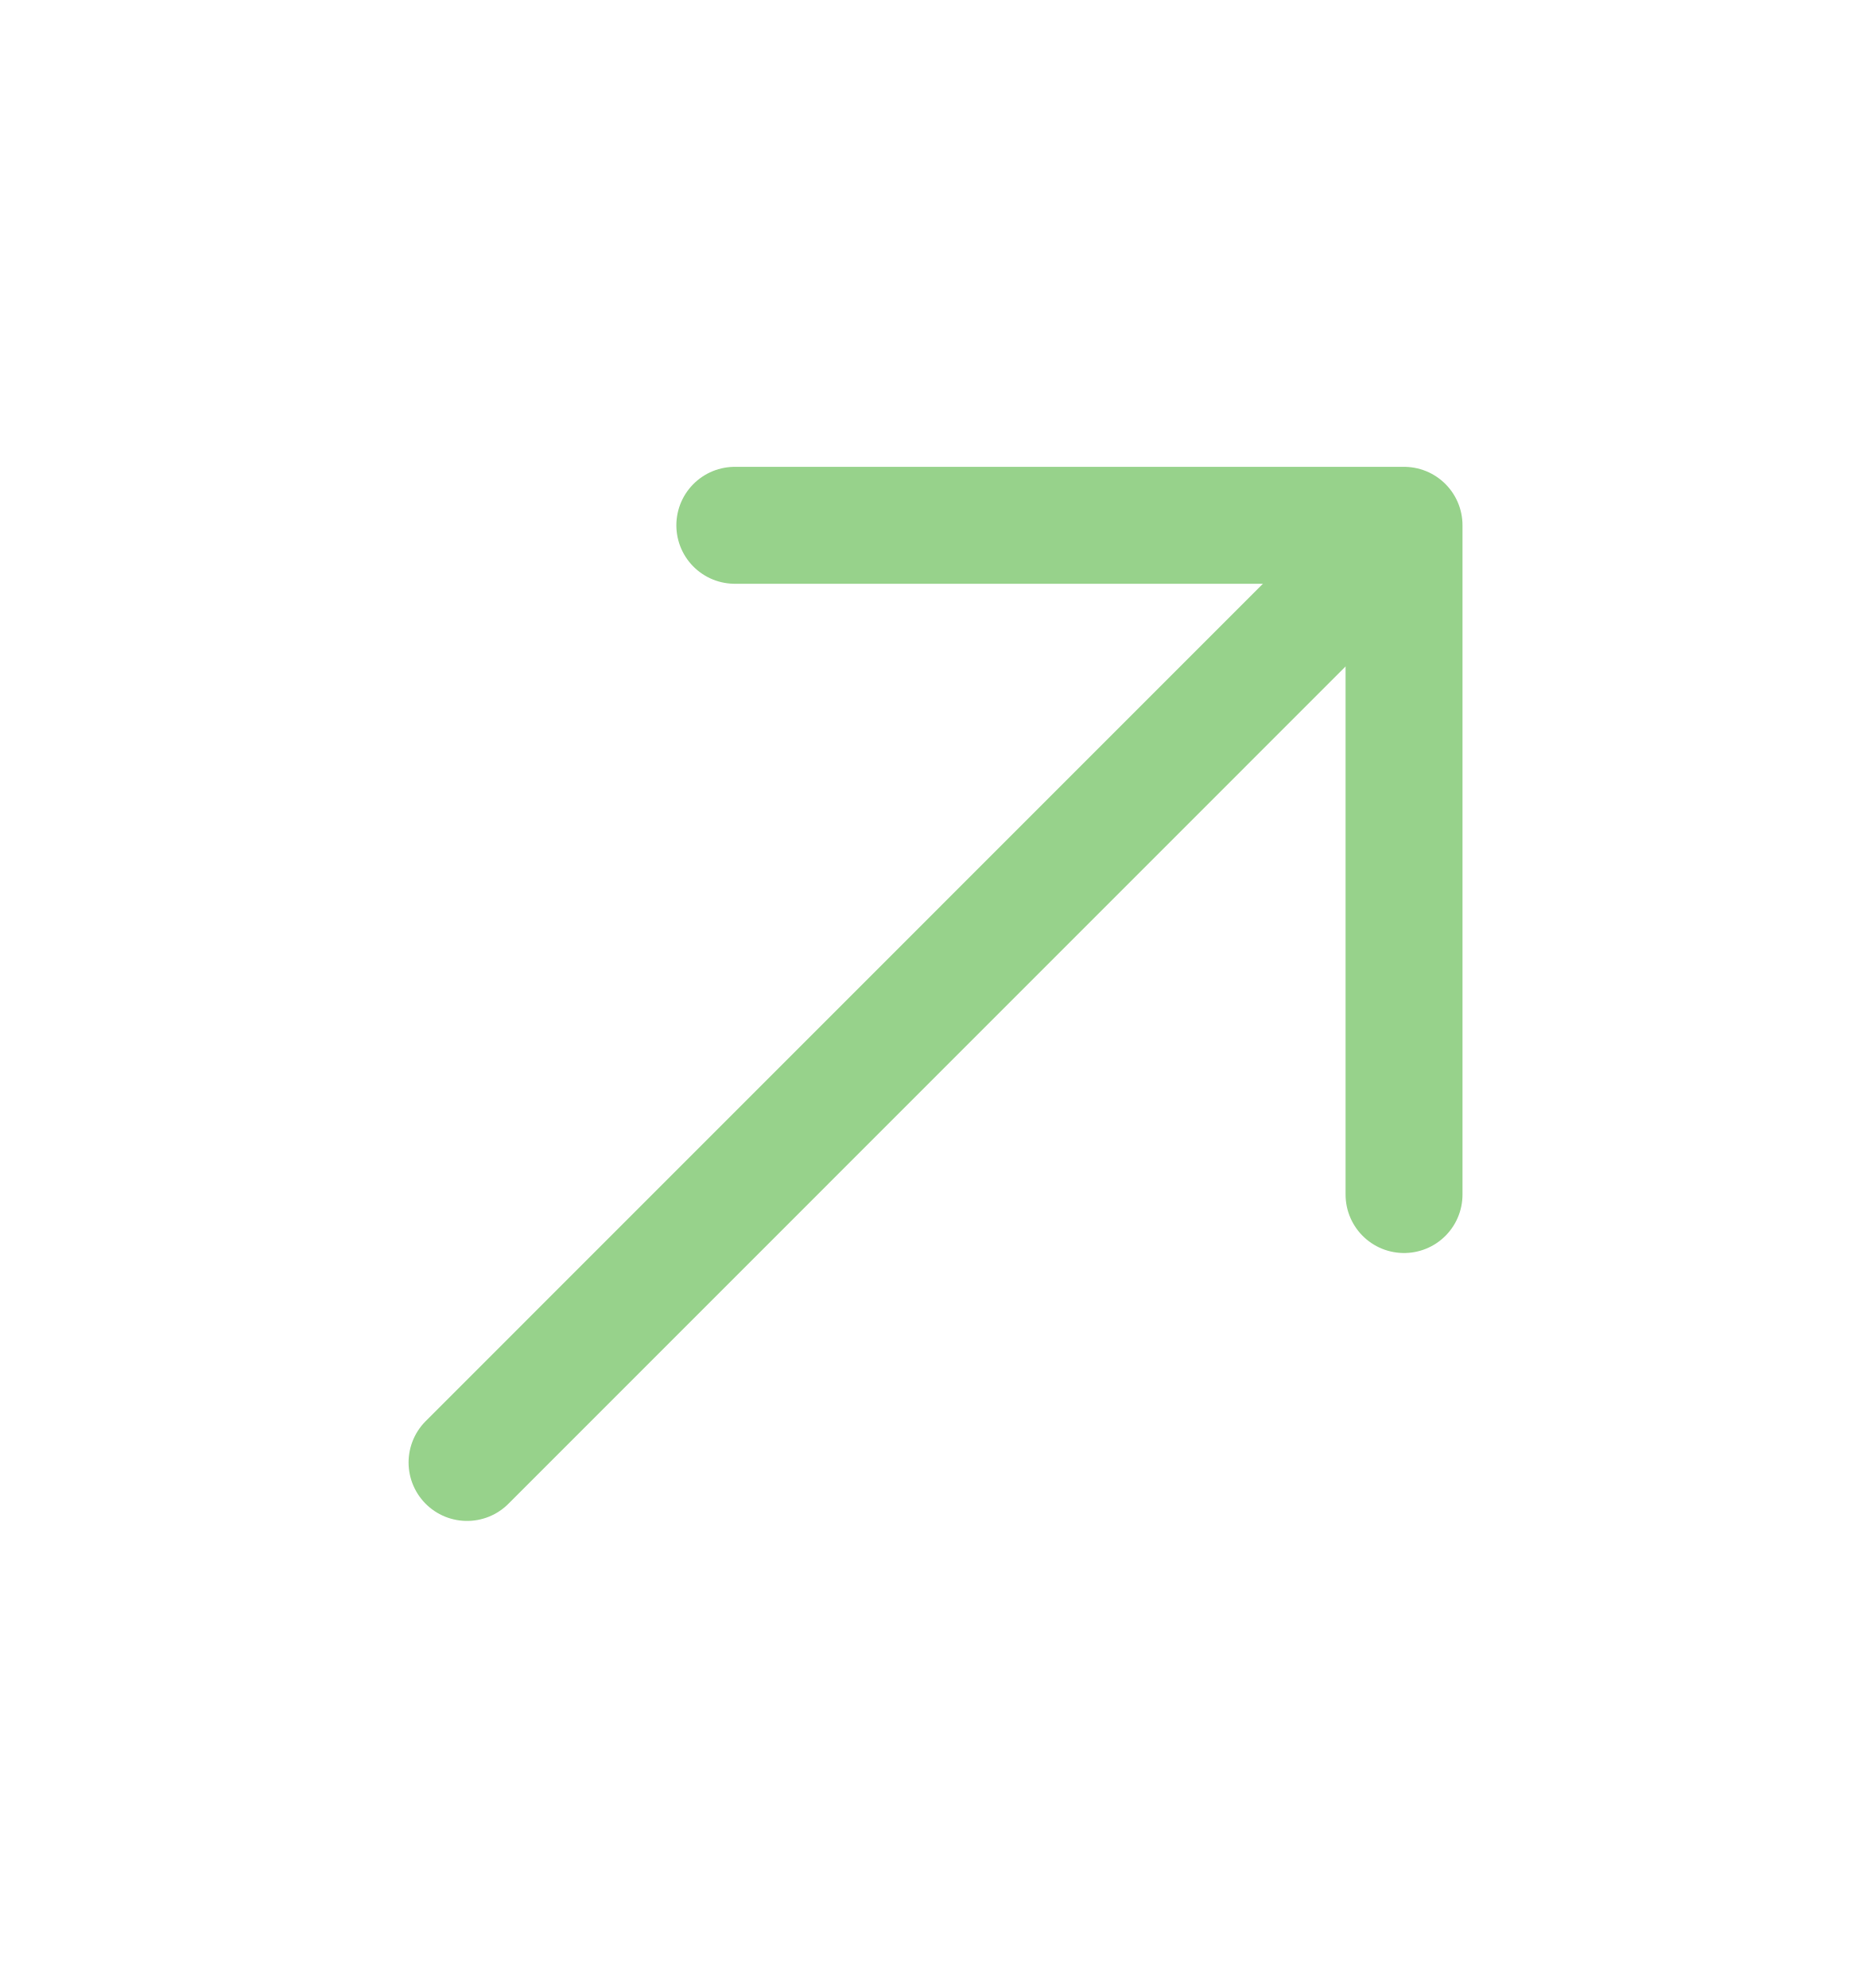
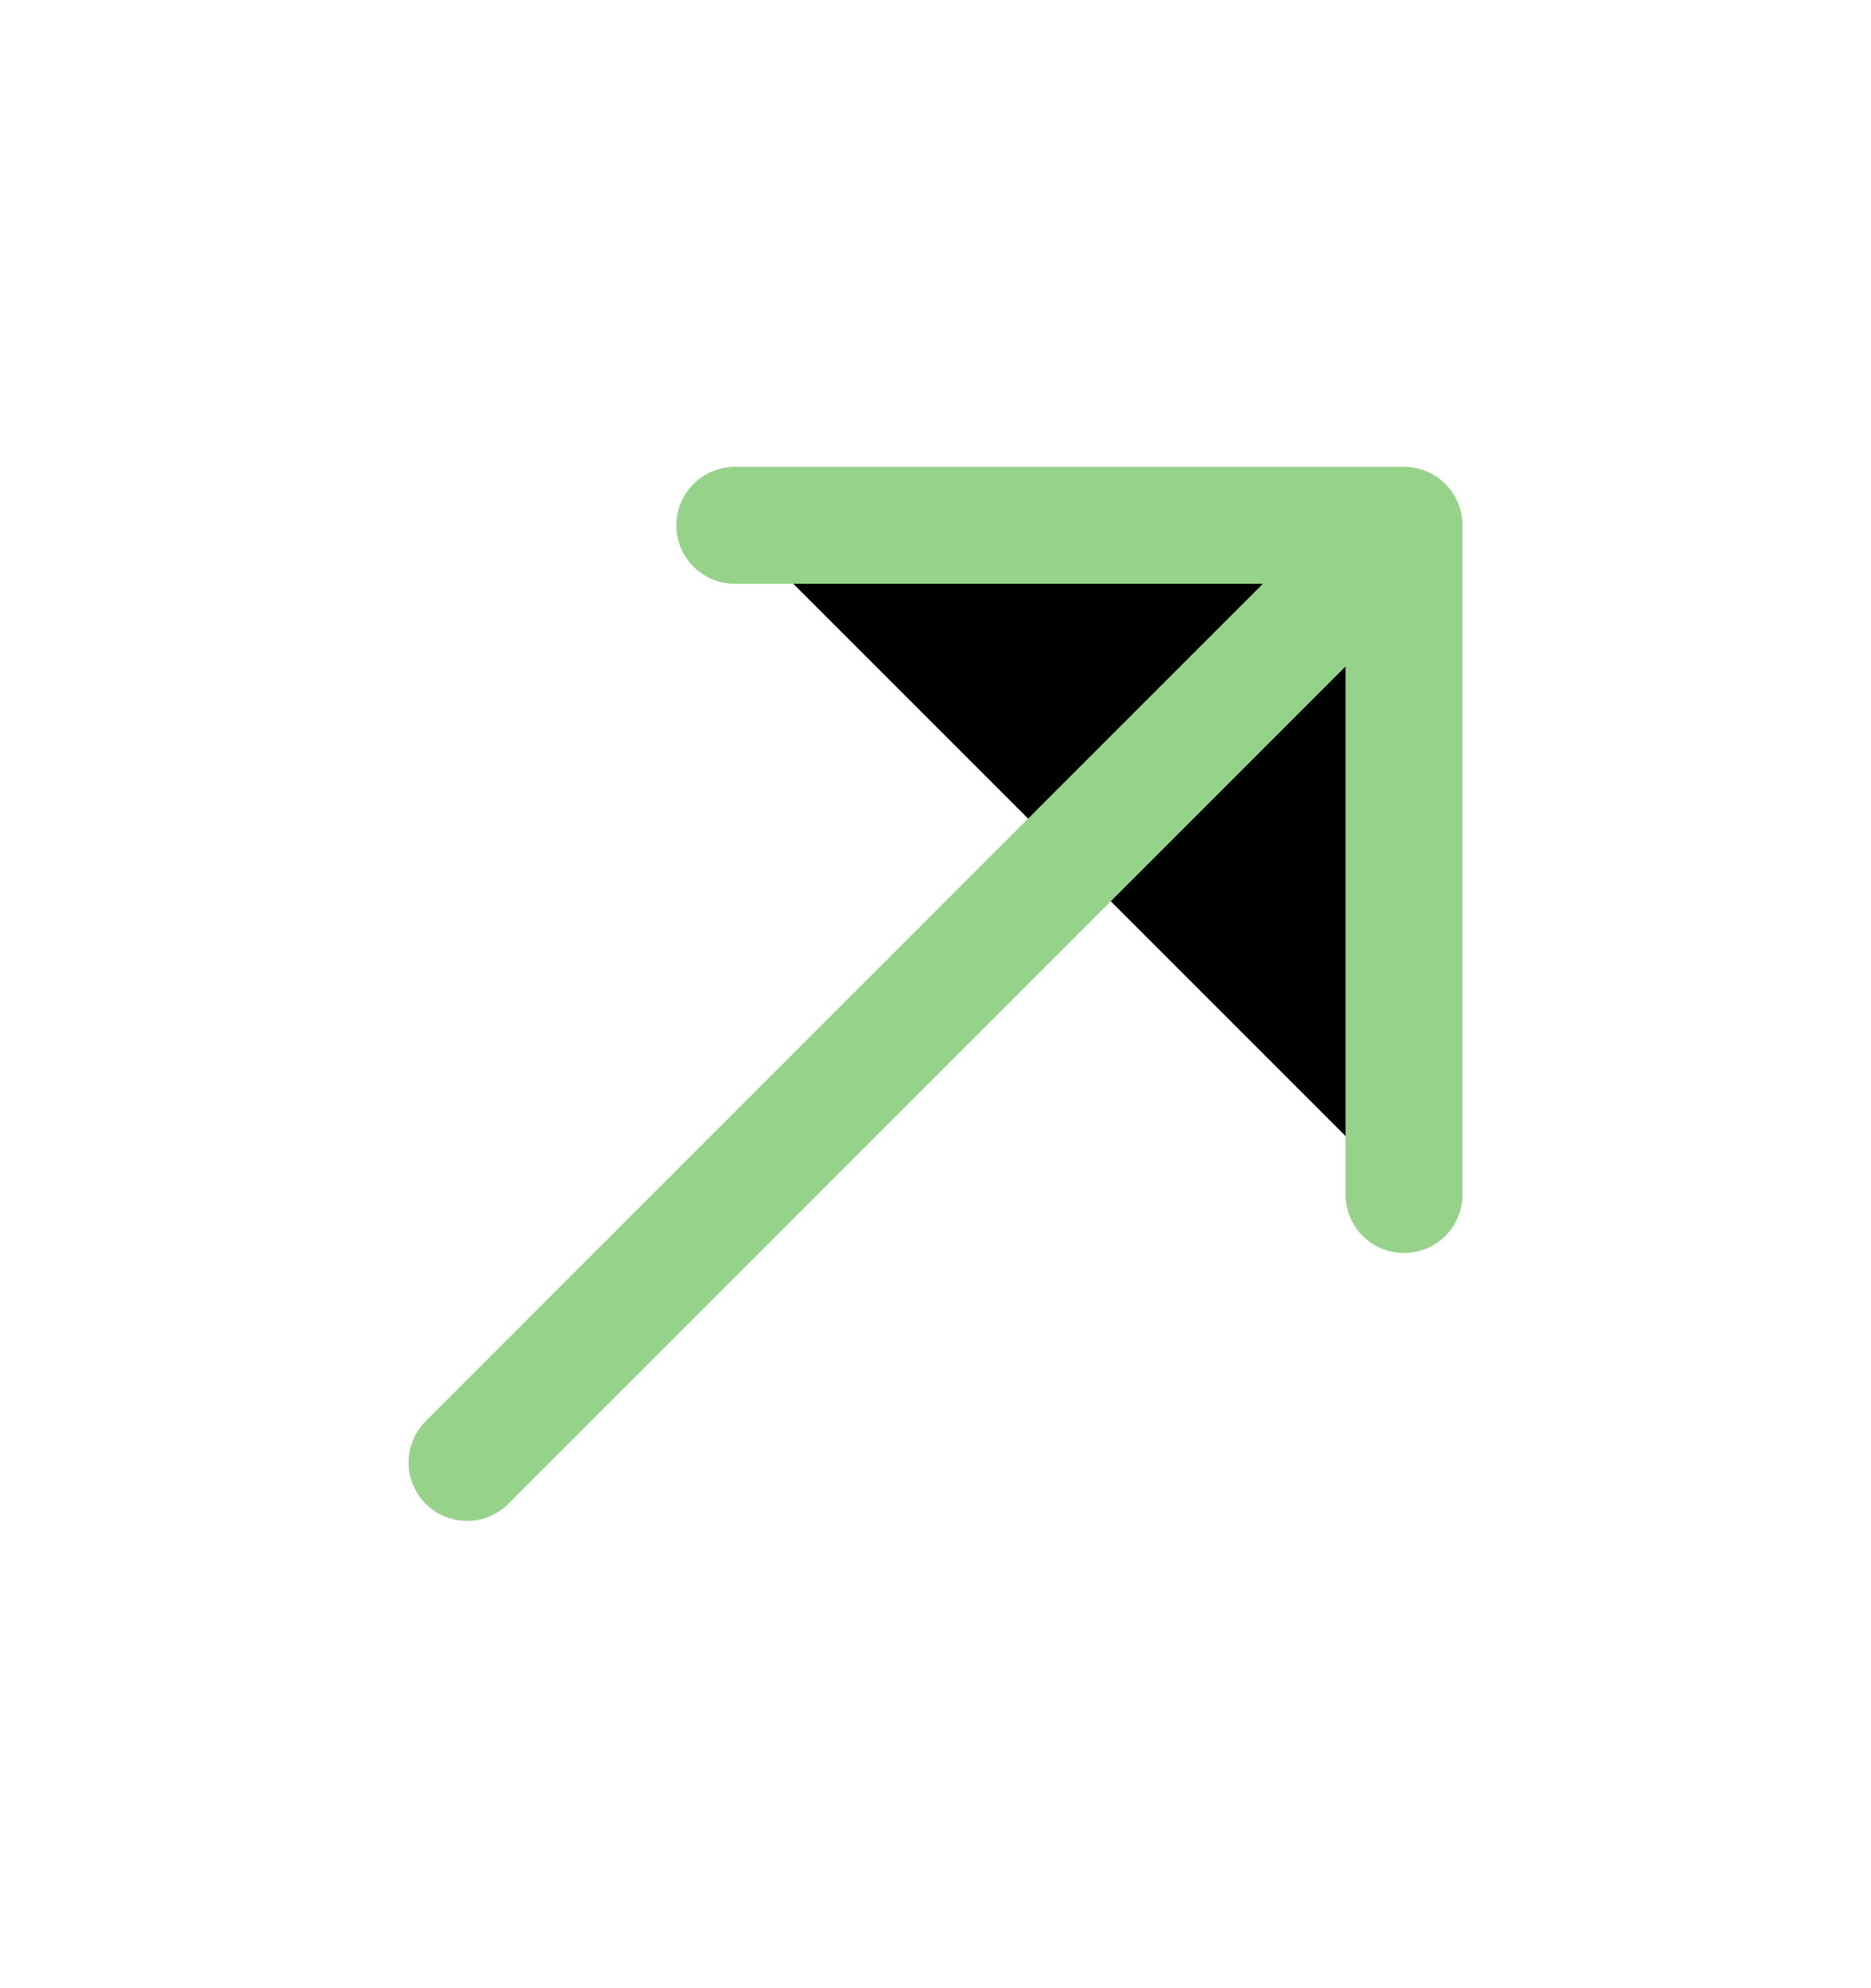
- <svg xmlns="http://www.w3.org/2000/svg" width="16" height="17" viewBox="0 0 16 17" fill="none">
+ <svg xmlns="http://www.w3.org/2000/svg" width="16" height="17" viewBox="0 0 16 17" fill="currentColor">
  <g id="arrow-right">
    <g id="Group 23">
      <path id="Vector" d="M6.284 4.492L12.007 4.492L12.007 10.215" stroke="#97D28B" stroke-miterlimit="10" stroke-linecap="round" stroke-linejoin="round" />
      <path id="Vector_2" d="M3.994 12.506L11.927 4.572" stroke="#97D28B" stroke-miterlimit="10" stroke-linecap="round" stroke-linejoin="round" />
    </g>
  </g>
</svg>
